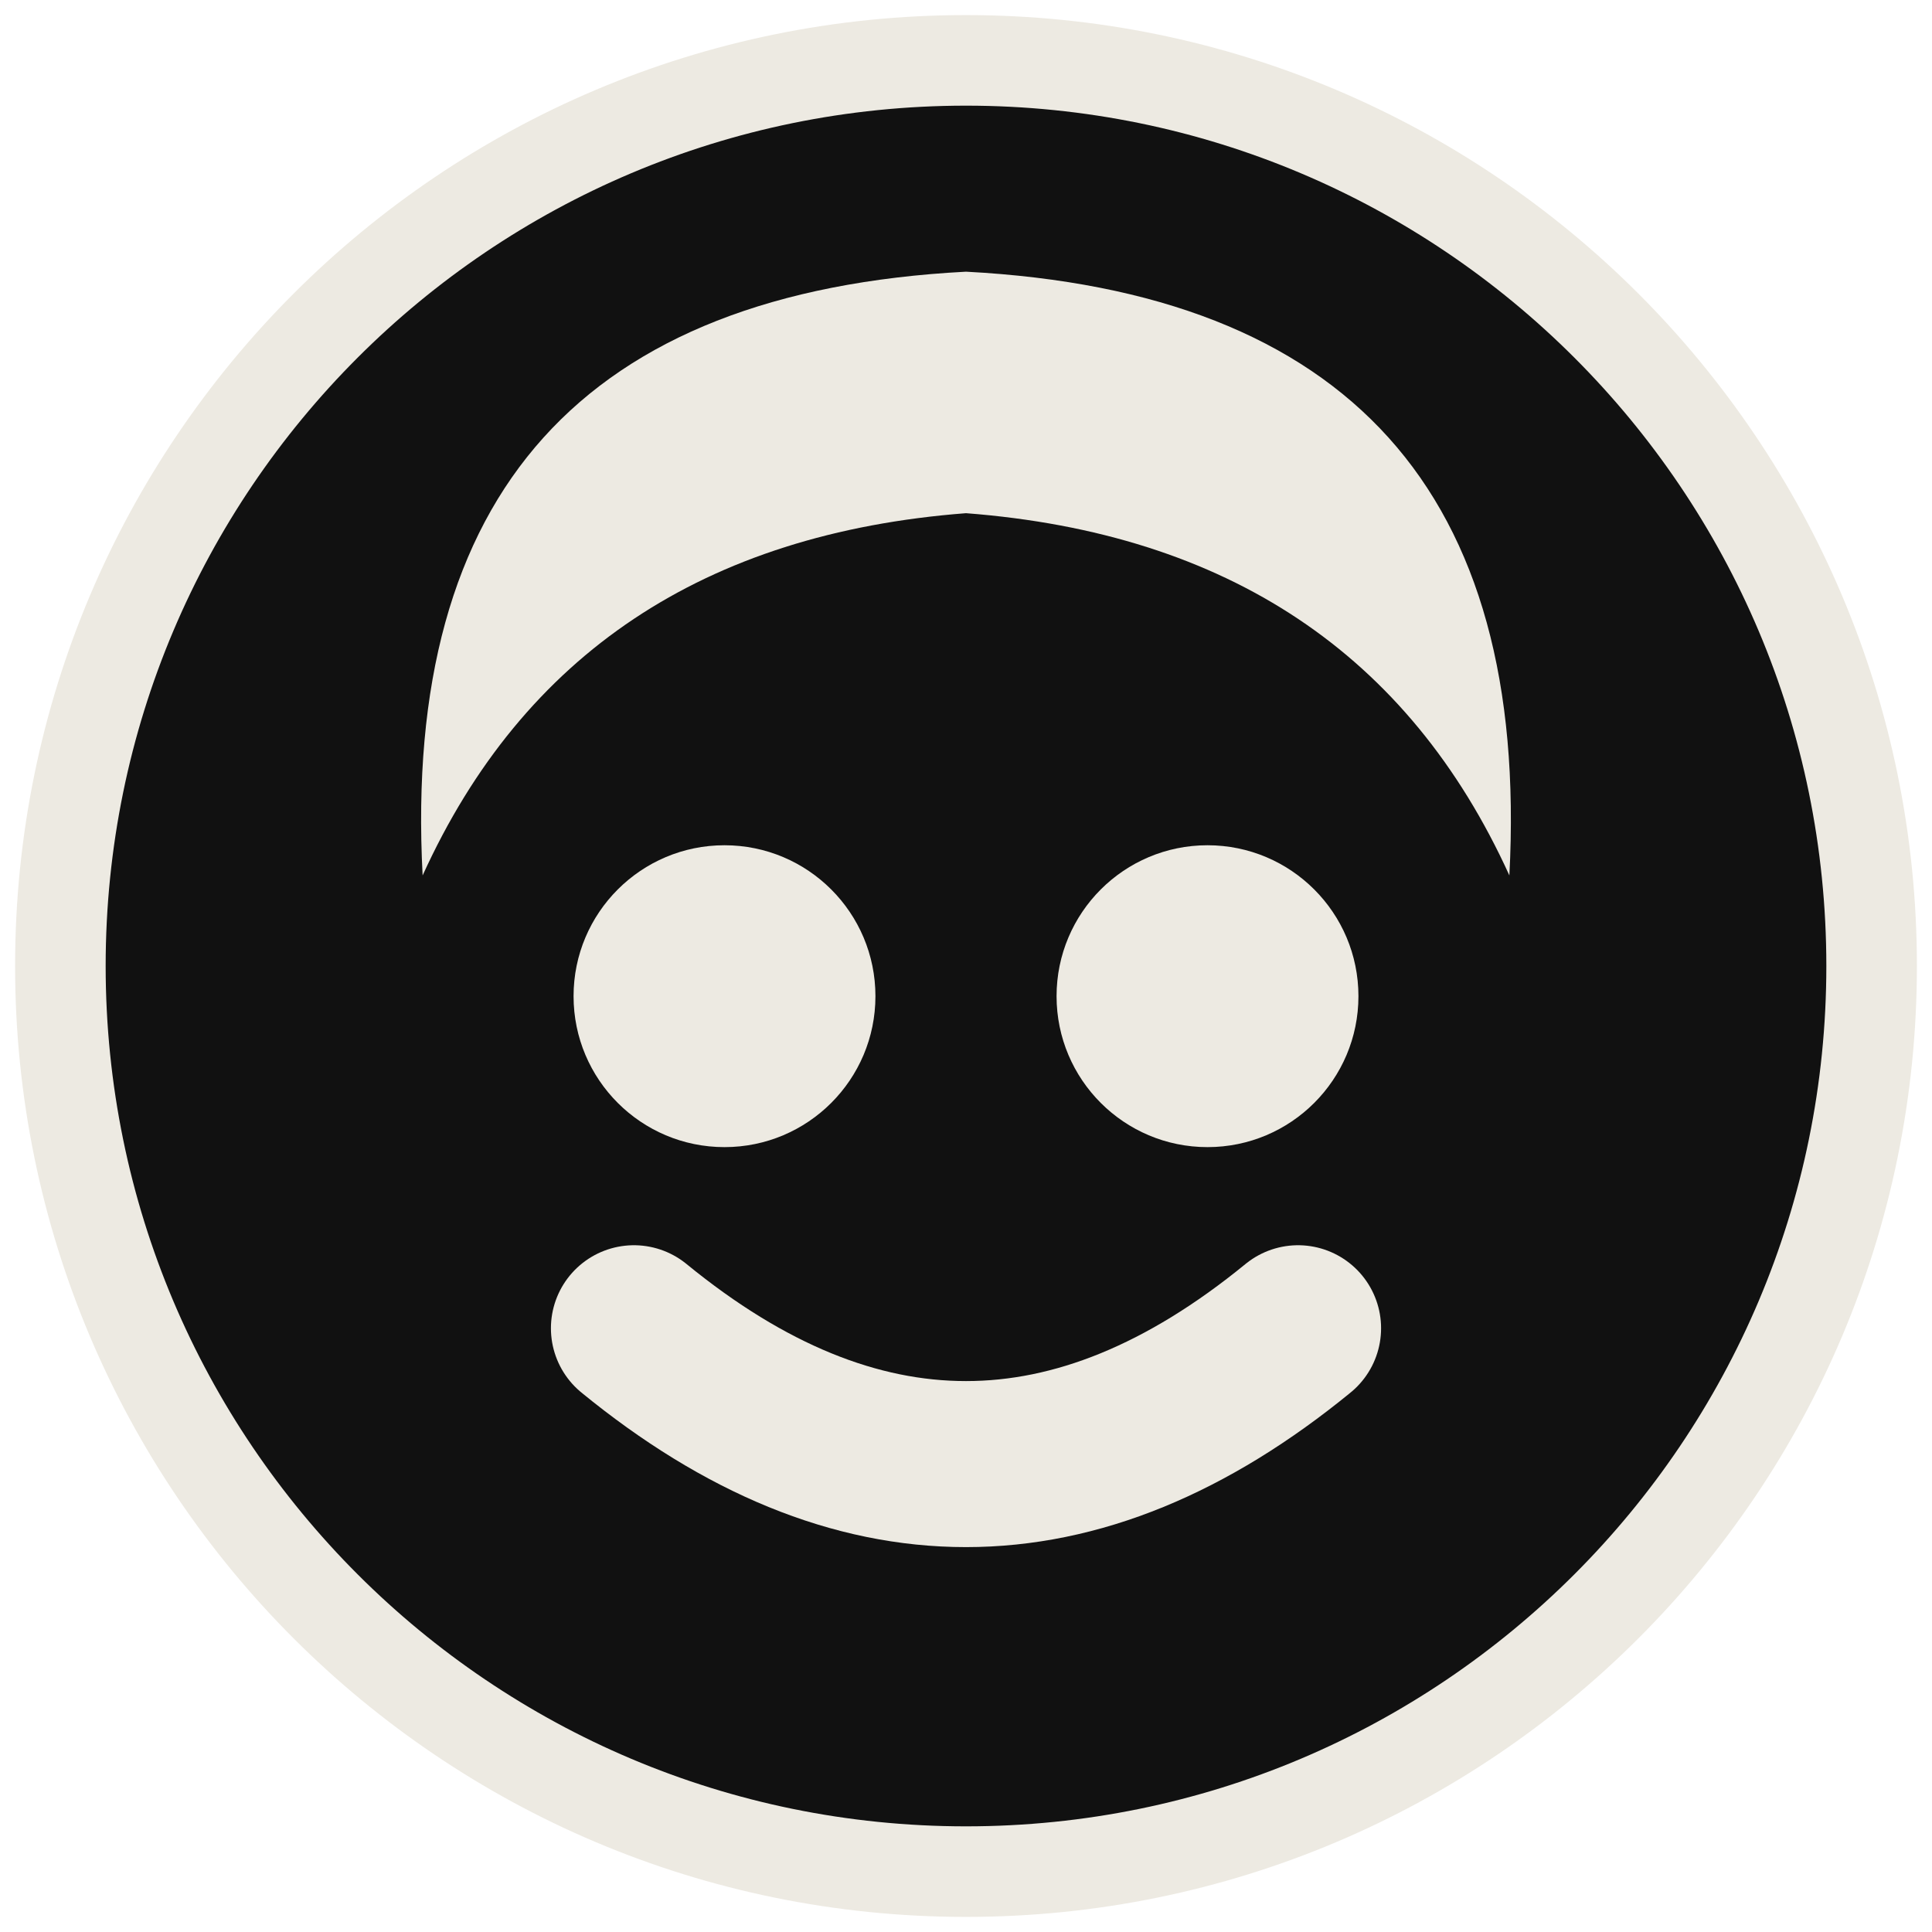
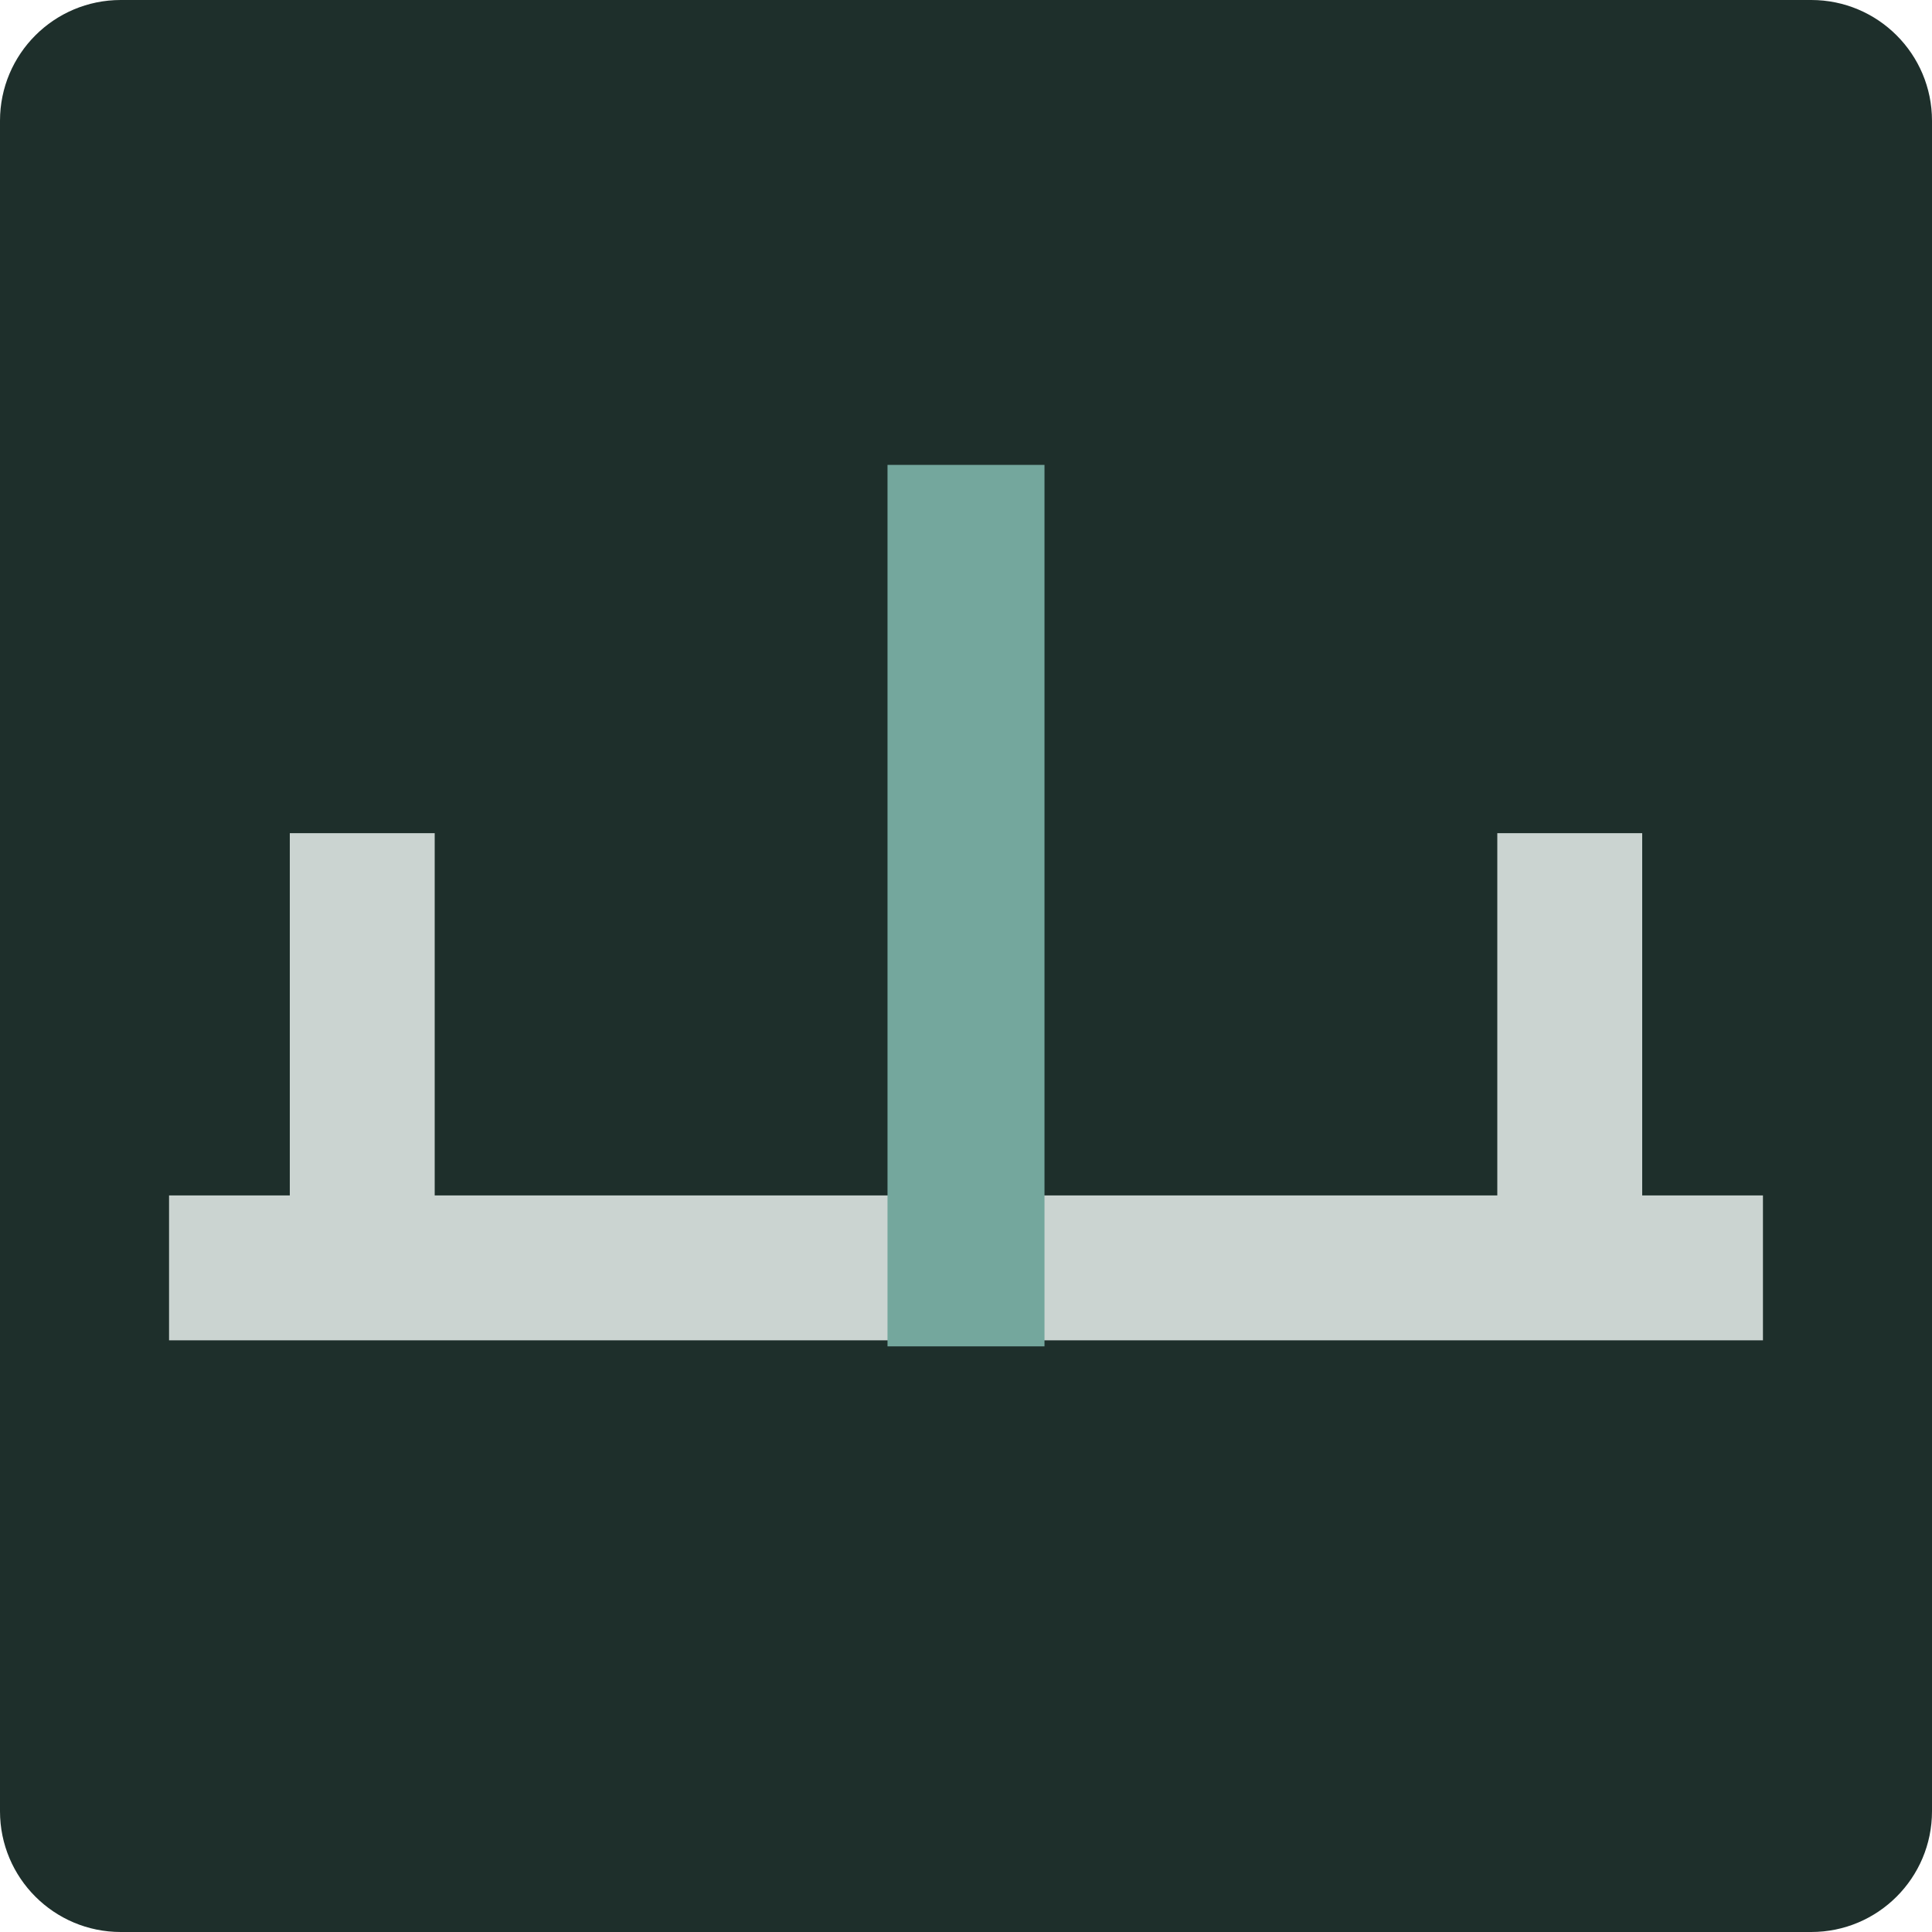
- <svg xmlns="http://www.w3.org/2000/svg" viewBox="0 0 64 64">
-   <circle cx="32" cy="32" r="30" fill="#111111" stroke="#EDEAE2" stroke-width="3" />
-   <g fill="none" stroke="#EDEAE2" stroke-linecap="round">
-     <path d="M21 44 Q32 53 43 44" stroke-width="5.5" />
-   </g>
-   <path d="M14 29 Q13 10 32 9 Q51 10 50 29 Q45 18 32 17 Q19 18 14 29 Z" fill="#EDEAE2" />
-   <circle cx="24" cy="33" r="5" fill="#EDEAE2" />
-   <circle cx="40" cy="33" r="5" fill="#EDEAE2" />
+ <svg xmlns="http://www.w3.org/2000/svg" viewBox="0 0 32 32" width="32" height="32">
+   <rect width="32" height="32" rx="2" fill="#1e2f2b" />
+   <path d="M4 21 H28 M6 21 V15 M26 21 V15" fill="none" stroke="#cbd4d1" stroke-width="2.4" stroke-linecap="square" />
+   <path d="M16 21 V9" fill="none" stroke="#74a79d" stroke-width="2.6" stroke-linecap="square" />
</svg>
